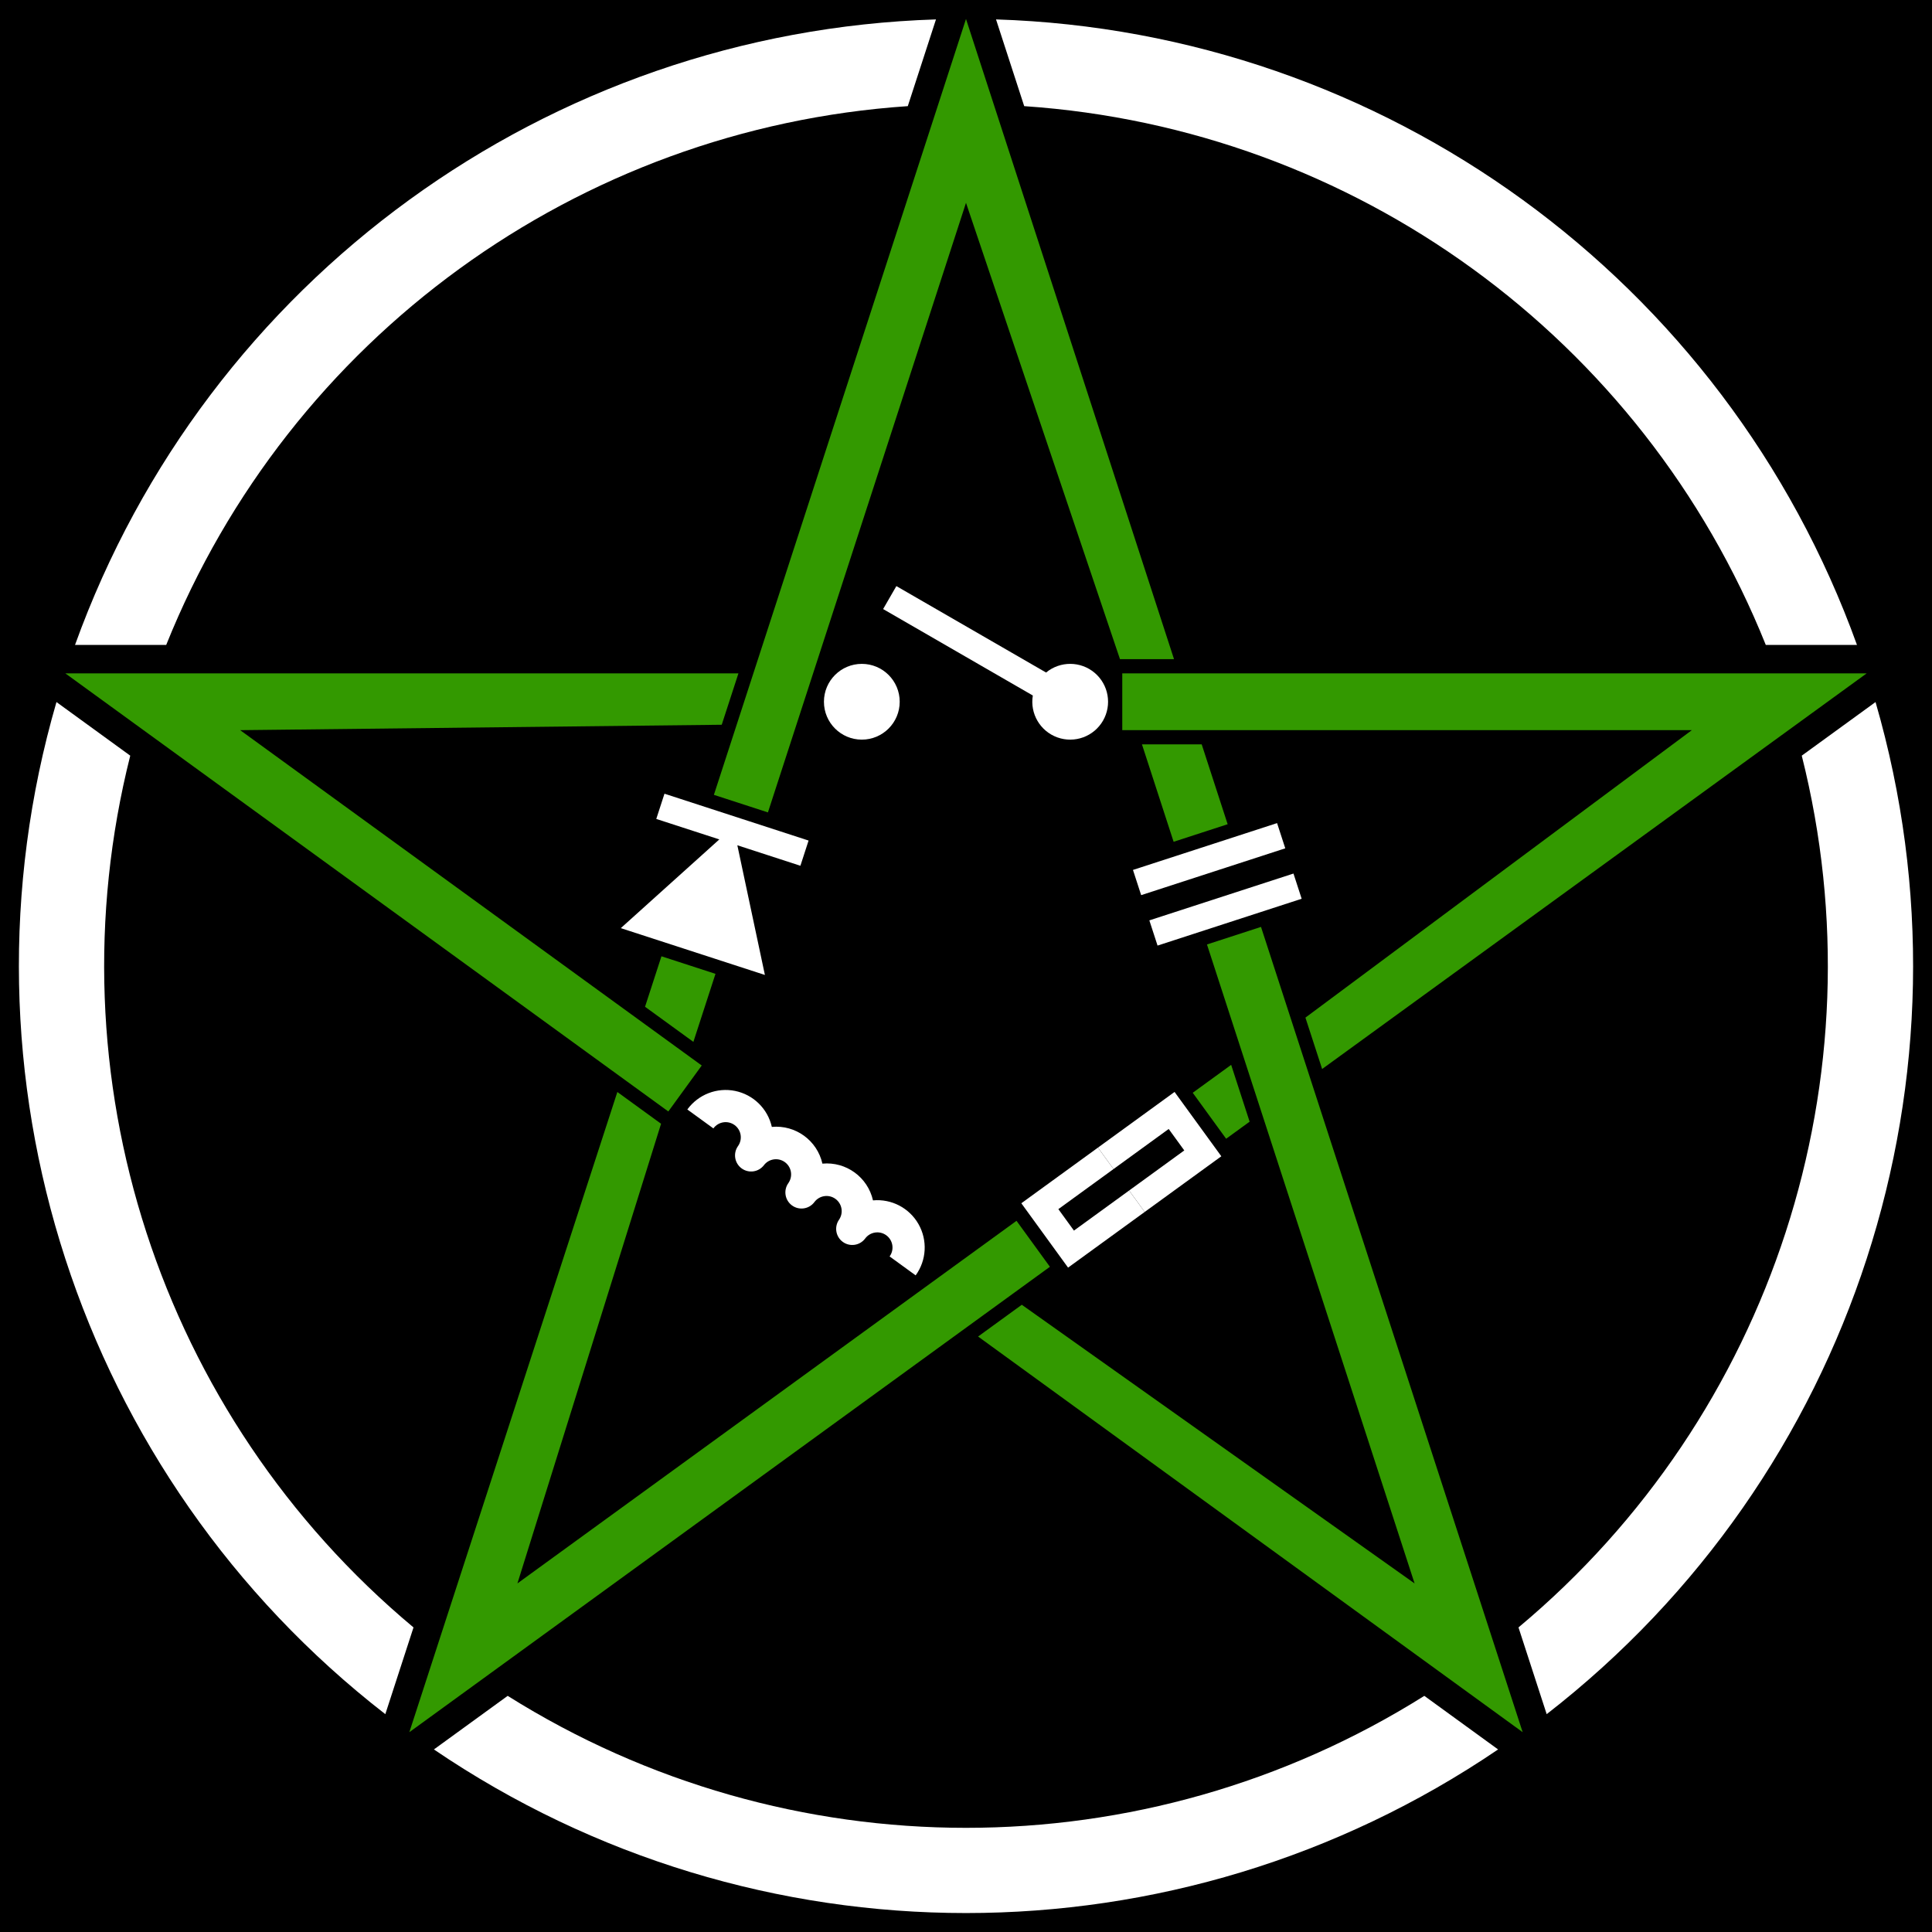
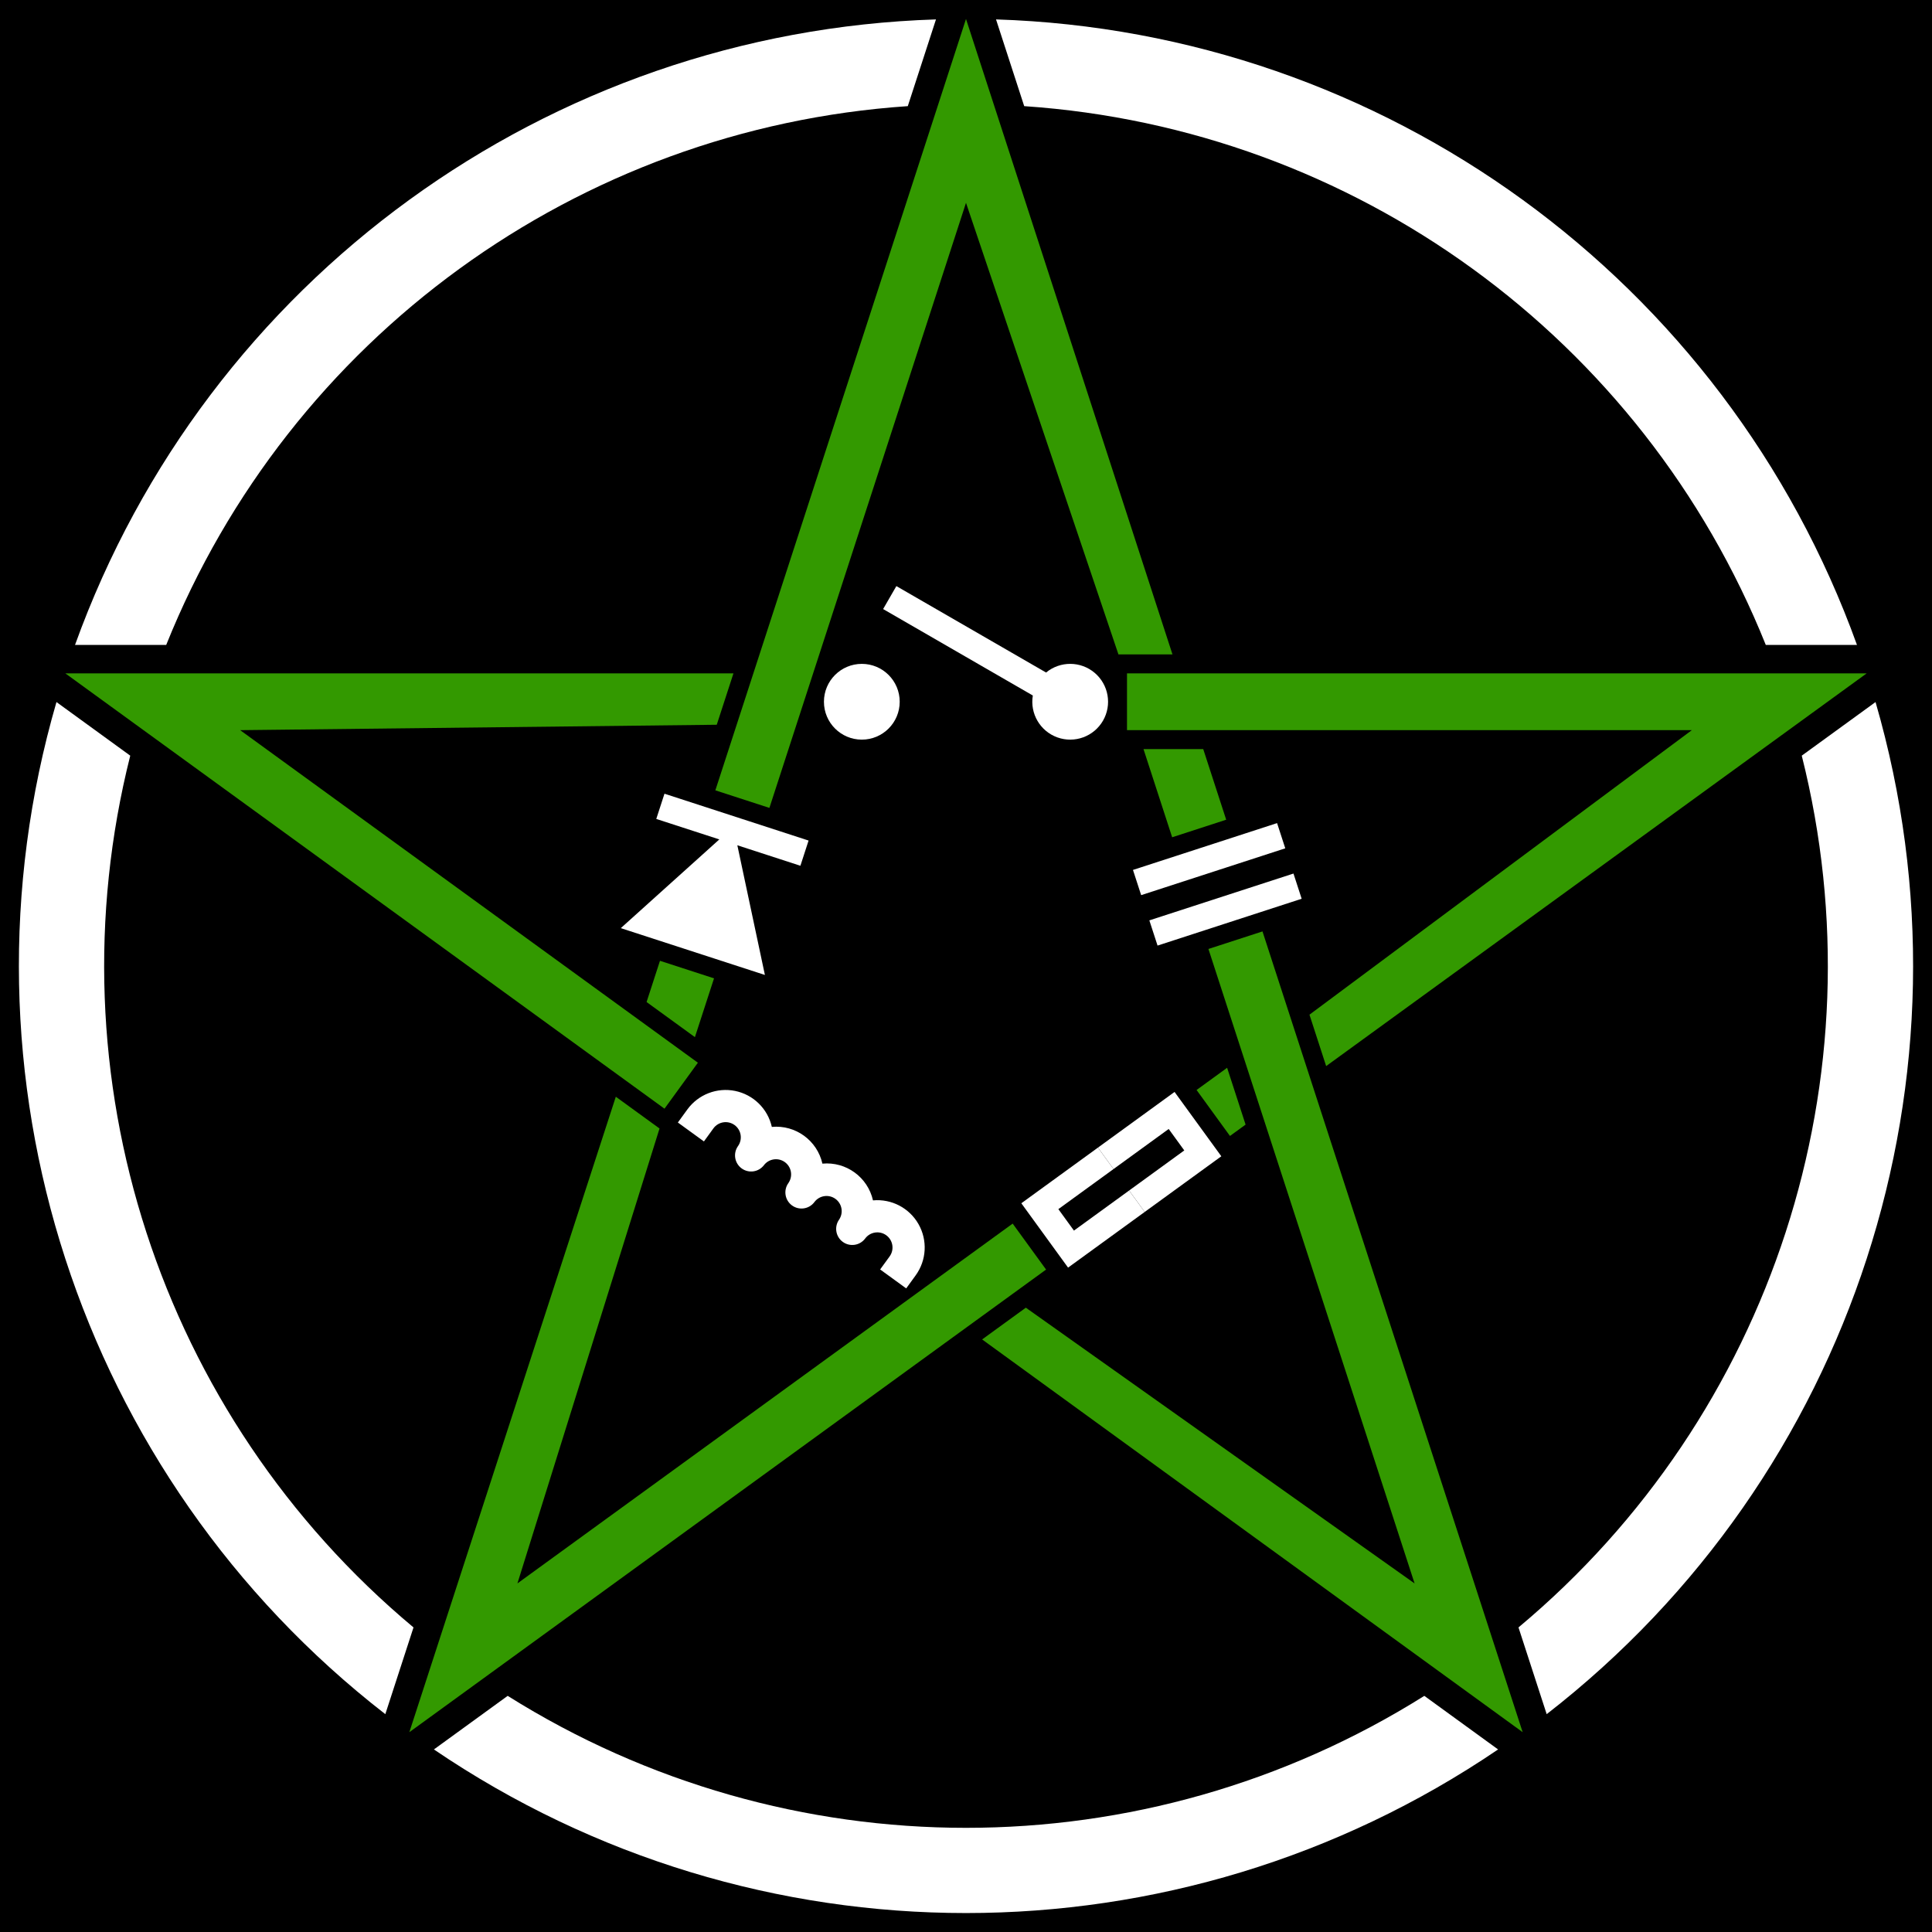
<svg xmlns="http://www.w3.org/2000/svg" width="102" height="102">
  <style type="text/css">

.pentacle {stroke-width:0; fill:#390;}
.symbol {stroke-width:0; fill:#fff}
.outer {stroke-width:0; fill:#fff;}
.main {fill:#000}

</style>
  <rect x="0" y="0" width="102" height="102" class="main" />
  <g transform="translate(1,1)" class="main">
    <path d=" M  53.073 4.604   L  51.585 0.025   A 50,50 0 0,1  97.039,33.049   L  92.225 33.049   A 45.5,45.5 0 0,0  53.073,4.604  " class="outer" />
    <path d=" M  94.124 38.895   L  98.019 36.065   A 50,50 0 0,1  80.657,89.499   L  79.169 84.92   A 45.5,45.5 0 0,0  94.124,38.895  " class="outer" />
    <path d=" M  74.197 88.533   L  78.092 91.362   A 50,50 0 0,1  21.908,91.362   L  25.803 88.533   A 45.5,45.5 0 0,0  74.197,88.533  " class="outer" />
    <path d=" M  20.831 84.92   L  19.343 89.499   A 50,50 0 0,1  1.981,36.065   L  5.876 38.895   A 45.5,45.5 0 0,0  20.831,84.92  " class="outer" />
    <path d=" M  7.775 33.049   L  2.961 33.049   A 50,50 0 0,1  48.415,0.025   L  46.927 4.604   A 45.5,45.5 0 0,0  7.775,33.049  " class="outer" />
-     <path d="M  97.553 34.549   L  58.25 34.549   L  58.25 37.549   L  88.32 37.549   L  67.92 52.725   L  68.802 55.438  " class="pentacle" />
-     <path d="M  79.389 90.451   L  65.575 47.936   L  62.722 48.863   L  73.683 82.597   L  52.946 67.885   L  50.638 69.562  " class="pentacle" />
-     <path d="M  63.814 42.515   L  62.444 38.299   L  59.29 38.299   L  60.961 43.442   z" class="pentacle" />
-     <path d="M  20.611 90.451   L  54.43 65.88   L  52.667 63.453   L  26.317 82.597   L  33.901 58.329   L  31.593 56.652  " class="pentacle" />
-     <path d="M  63.734 59.12   L  64.974 58.219   L  63.999 55.219   L  61.97 56.693   z" class="pentacle" />
-     <path d="M  2.447 34.549   L  34.284 57.68   L  36.048 55.253   L  11.68 37.549   L  37.104 37.263   L  37.986 34.549  " class="pentacle" />
-     <path d="M  50 0   L  36.69 40.964   L  39.543 41.891   L  50 9.708   L  58.129 33.799   L  60.982 33.799  " class="pentacle" />
-     <path d="M  33.921 49.487   L  33.055 52.152   L  35.607 54.006   L  36.774 50.414   z" class="pentacle" />
-     <path d="M  35.288 57.575   A 2.5,2.5 0 0,1  39.749,58.495   A 2.5,2.5 0 0,1  42.419,60.434   A 2.5,2.5 0 0,1  45.089,62.374   A 2.5,2.5 0 0,1  47.342,66.333   L  45.967 65.334   A 0.8,0.8 0 1,0  44.672,64.393   A 0.85,0.85 0 0,1  43.297,63.394   A 0.8,0.8 0 0,0  42.003,62.454   A 0.85,0.85 0 0,1  40.627,61.454   A 0.8,0.8 0 0,0  39.333,60.514   A 0.85,0.85 0 0,1  37.958,59.515   A 0.8,0.8 0 0,0  36.663,58.574   L  35.288 57.575  " class="symbol coil" />
+     <path d="M  97.553 34.549   L  58.5 34.549   L  58.5 37.549   L  88.32 37.549   L  68.133 52.57   L  69.014 55.284  " class="pentacle" />
+     <path d="M  79.389 90.451   L  65.653 48.174   L  62.799 49.101   L  73.683 82.597   L  53.159 68.039   L  50.851 69.716  " class="pentacle" />
+     <path d="M  63.737 42.277   L  62.525 38.549   L  59.371 38.549   L  60.884 43.204   z" class="pentacle" />
+     <path d="M  20.611 90.451   L  54.228 66.027   L  52.464 63.6   L  26.317 82.597   L  33.82 58.579   L  31.512 56.902  " class="pentacle" />
+     <path d="M  63.936 58.973   L  64.761 58.374   L  63.786 55.374   L  62.173 56.546   z" class="pentacle" />
+     <path d="M  2.447 34.549   L  34.082 57.533   L  35.845 55.106   L  11.68 37.549   L  36.841 37.263   L  37.723 34.549  " class="pentacle" />
+     <path d="M  50 0   L  36.767 40.726   L  39.621 41.653   L  50 9.708   L  58.048 33.549   L  60.901 33.549  " class="pentacle" />
+     <path d="M  33.843 49.725   L  33.136 51.902   L  35.688 53.756   L  36.697 50.652   z" class="pentacle" />
+     <path d="M  35.288 57.575   A 2.5,2.5 0 0,1  39.749,58.495   A 2.5,2.5 0 0,1  42.419,60.434   A 2.5,2.5 0 0,1  45.089,62.374   A 2.5,2.5 0 0,1  47.342,66.333   L  46.843 67.021   L  45.467 66.021   L  45.967 65.334   A 0.8,0.8 0 1,0  44.672,64.393   A 0.85,0.85 0 0,1  43.297,63.394   A 0.8,0.8 0 0,0  42.003,62.454   A 0.85,0.85 0 0,1  40.627,61.454   A 0.8,0.8 0 0,0  39.333,60.514   A 0.85,0.85 0 0,1  37.958,59.515   A 0.8,0.8 0 0,0  36.663,58.574   L  36.164 59.262   L  34.788 58.263   L  35.288 57.575  " class="symbol coil" />
    <path d="M  56.966 59.588  L  52.921 62.526  L  55.389 65.924  L  59.434 62.985  L  58.612 61.853  L  55.699 63.969  L  54.876 62.836  L  57.789 60.72   z" class="symbol resistor" />
    <path d="M  56.966 59.588  L  61.011 56.649  L  63.48 60.046  L  59.434 62.985  L  58.612 61.853  L  61.524 59.737  L  60.701 58.604  L  57.789 60.72   z" class="symbol resistor" />
    <path d=" M  59.68 47.591   L  60.113 48.922   L  67.721 46.45   L  67.289 45.119   z" class="symbol capacitor" />
    <path d=" M  59.248 46.259   L  58.815 44.928   L  66.423 42.456   L  66.856 43.787   z" class="symbol capacitor" />
    <path d=" M  39.383 50.473   L  37.928 43.626   L  41.257 44.708   L  41.689 43.377   L  34.081 40.904   L  33.648 42.236   L  36.977 43.317   L  31.775 48.001   z" class="symbol diode" />
    <path d=" M  42.5 36.049   A 2,2 0 0,0  46.5,36.049   A 2,2 0 1,0  42.5,36.049   z" class="symbol switch" />
    <path d=" M  45.624 31.155   L  53.528 35.719   A 2,2 0 1,0  54.228,34.506   L  46.324 29.943   z" class="symbol switch" />
  </g>
</svg>
